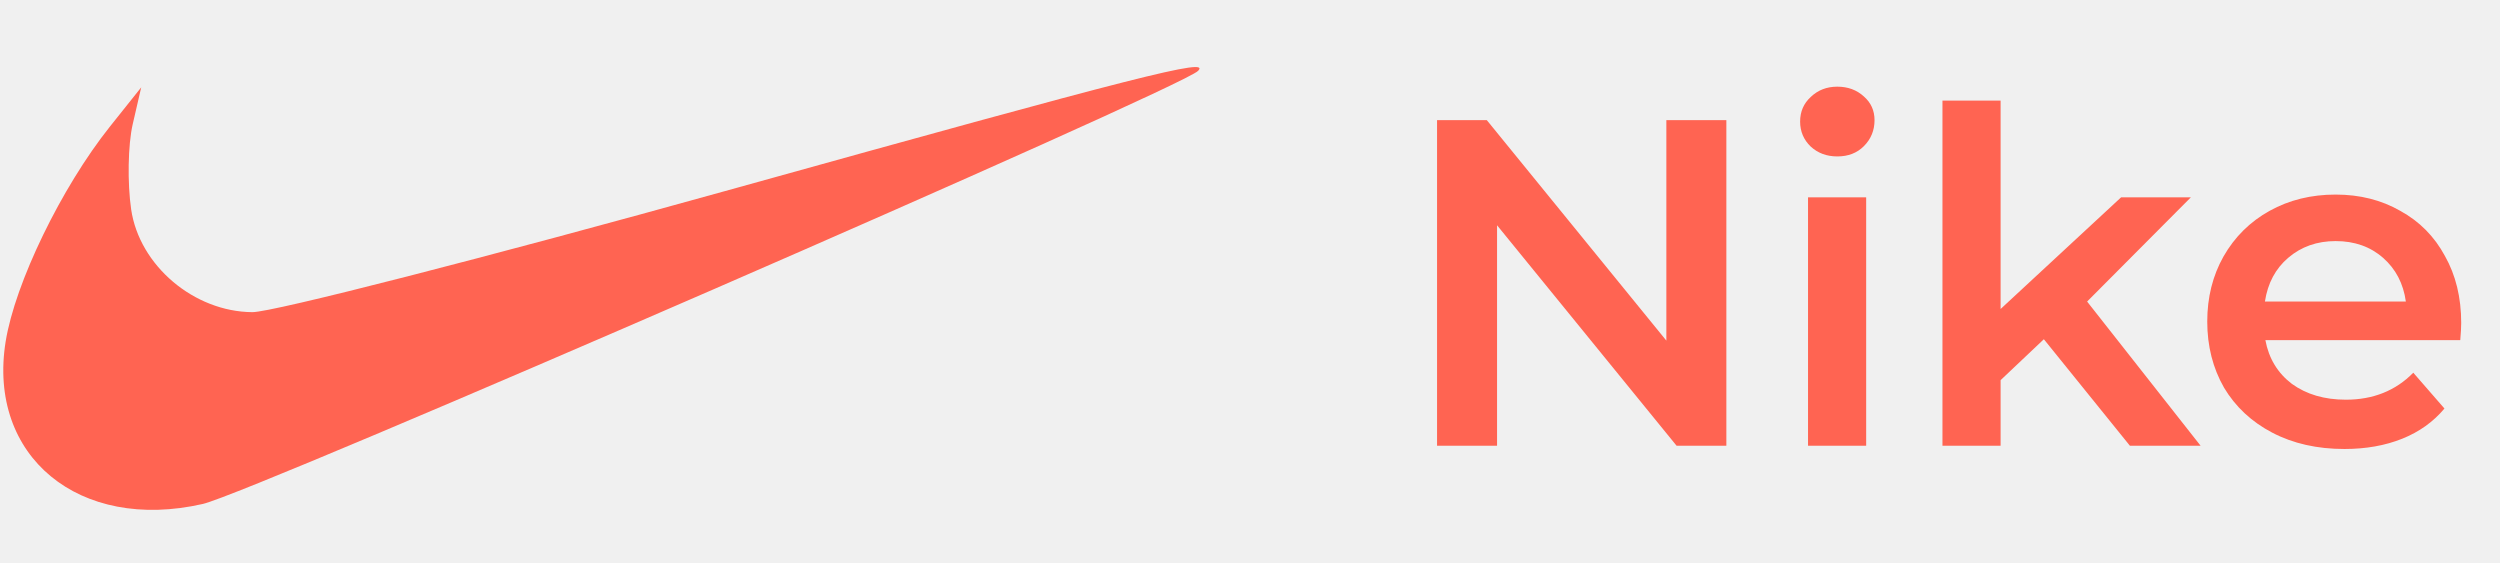
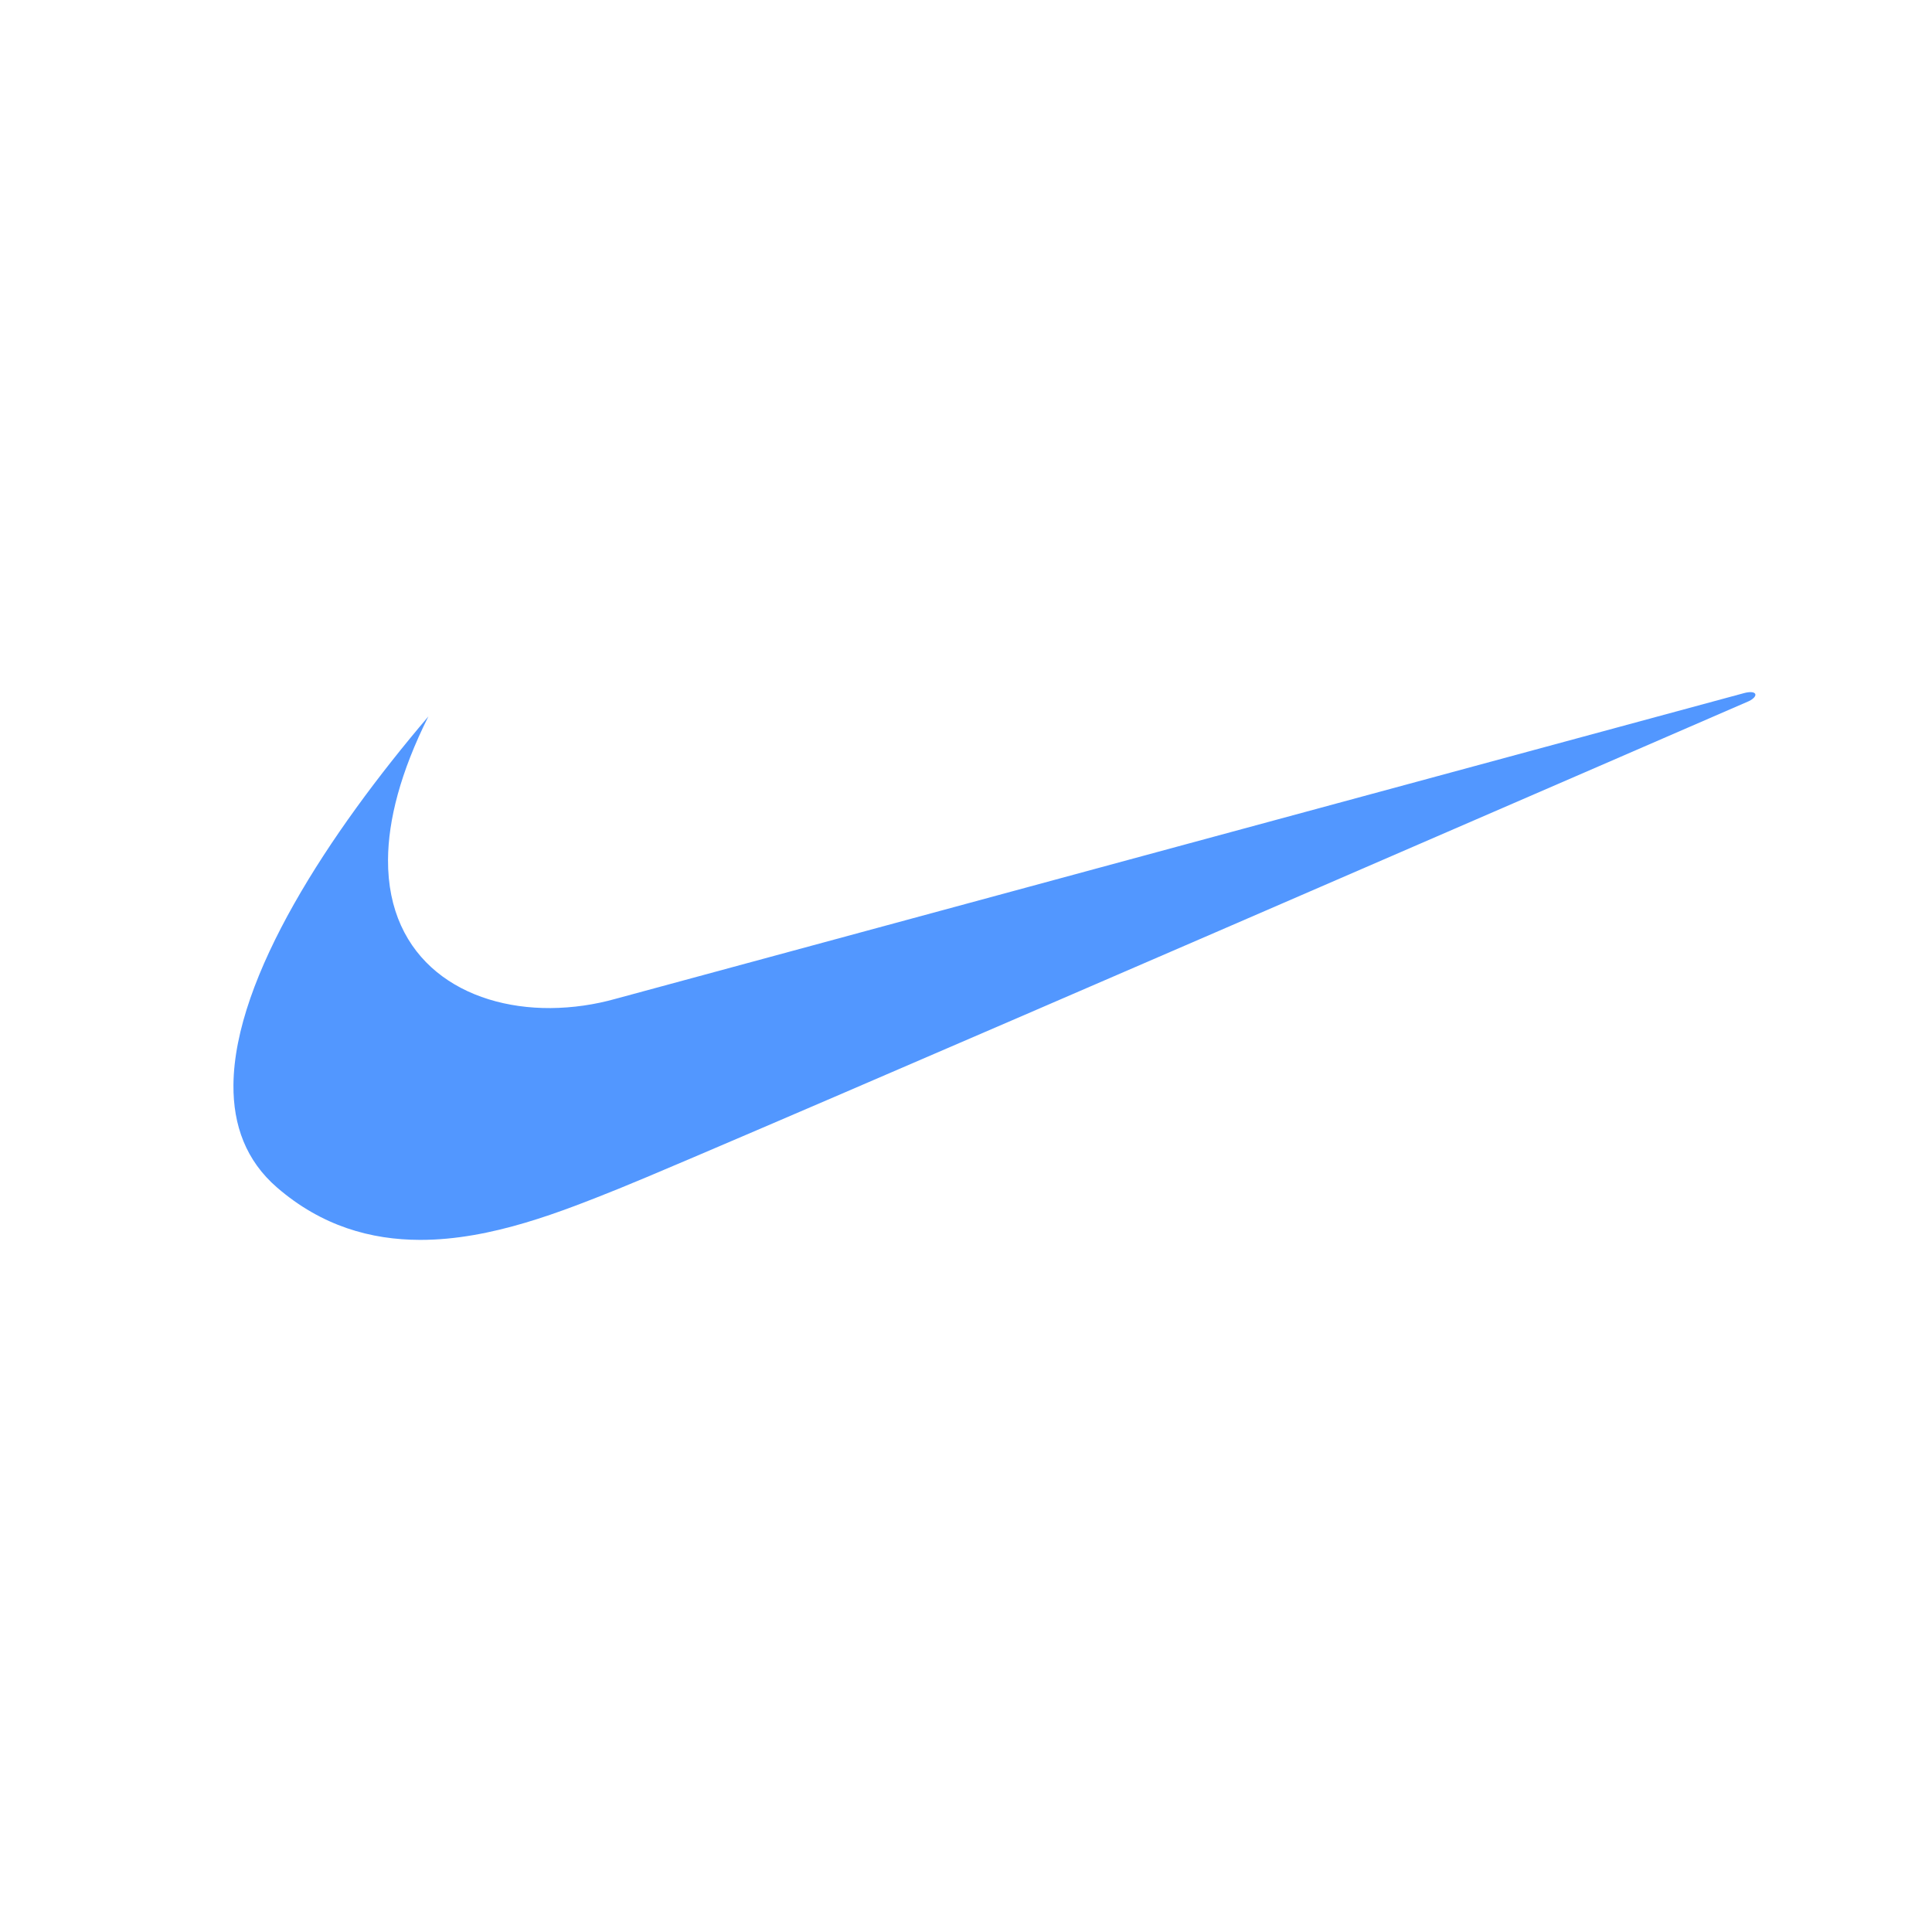
- <svg xmlns="http://www.w3.org/2000/svg" width="129" height="29" viewBox="0 0 129 29" fill="none">
-   <path d="M89.08 6.2V23H86.512L77.248 11.624V23H74.152V6.2H76.72L85.984 17.576V6.2H89.08ZM93.294 10.184H96.294V23H93.294V10.184ZM94.806 8.072C94.262 8.072 93.806 7.904 93.438 7.568C93.07 7.216 92.886 6.784 92.886 6.272C92.886 5.76 93.07 5.336 93.438 5C93.806 4.648 94.262 4.472 94.806 4.472C95.35 4.472 95.806 4.64 96.174 4.976C96.542 5.296 96.726 5.704 96.726 6.2C96.726 6.728 96.542 7.176 96.174 7.544C95.822 7.896 95.366 8.072 94.806 8.072ZM105.463 17.504L103.231 19.616V23H100.231V5.192H103.231V15.944L109.447 10.184H113.047L107.695 15.56L113.551 23H109.903L105.463 17.504ZM126.998 16.664C126.998 16.872 126.982 17.168 126.95 17.552H116.894C117.07 18.496 117.526 19.248 118.262 19.808C119.014 20.352 119.942 20.624 121.046 20.624C122.454 20.624 123.614 20.16 124.526 19.232L126.134 21.08C125.558 21.768 124.83 22.288 123.95 22.64C123.07 22.992 122.078 23.168 120.974 23.168C119.566 23.168 118.326 22.888 117.254 22.328C116.182 21.768 115.35 20.992 114.758 20C114.182 18.992 113.894 17.856 113.894 16.592C113.894 15.344 114.174 14.224 114.734 13.232C115.31 12.224 116.102 11.44 117.11 10.88C118.118 10.32 119.254 10.04 120.518 10.04C121.766 10.04 122.878 10.32 123.854 10.88C124.846 11.424 125.614 12.2 126.158 13.208C126.718 14.2 126.998 15.352 126.998 16.664ZM120.518 12.44C119.558 12.44 118.742 12.728 118.07 13.304C117.414 13.864 117.014 14.616 116.87 15.56H124.142C124.014 14.632 123.622 13.88 122.966 13.304C122.31 12.728 121.494 12.44 120.518 12.44Z" fill="#FF6452" />
-   <path fill-rule="evenodd" clip-rule="evenodd" d="M37.61 9.805C25.135 13.276 14.071 16.112 13.024 16.107C10.011 16.09 7.192 13.701 6.768 10.806C6.569 9.444 6.604 7.469 6.846 6.418L7.287 4.507L5.672 6.532C3.17 9.671 0.775 14.608 0.291 17.626C-0.659 23.552 4.086 27.46 10.465 26.004C12.994 25.427 60.955 4.557 61.822 3.656C62.483 2.969 58.945 3.867 37.61 9.805Z" fill="#FF6452" />
+ <svg xmlns="http://www.w3.org/2000/svg" viewBox="0 0 192.756 192.756" fill="#5297ff">
+   <g id="SVGRepo_bgCarrier" stroke-width="0" />
+   <g id="SVGRepo_tracerCarrier" stroke-linecap="round" stroke-linejoin="round" />
+   <g id="SVGRepo_iconCarrier">
+     <g fill-rule="evenodd" clip-rule="evenodd">
+       <path fill="#ffffff" d="M0 0h192.756v192.756H0V0z" />
+       <path d="M42.741 71.477c-9.881 11.604-19.355 25.994-19.45 36.75-.037 4.047 1.255 7.58 4.354 10.256 4.46 3.854 9.374 5.213 14.264 5.221 7.146.01 14.242-2.873 19.798-5.096 9.357-3.742 112.79-48.659 112.79-48.659.998-.5.811-1.123-.438-.812-.504.126-112.603 30.505-112.603 30.505a24.771 24.771 0 0 1-6.524.934c-8.615.051-16.281-4.731-16.219-14.808.024-3.943 1.231-8.698 4.028-14.291z" />
+     </g>
+   </g>
</svg>
